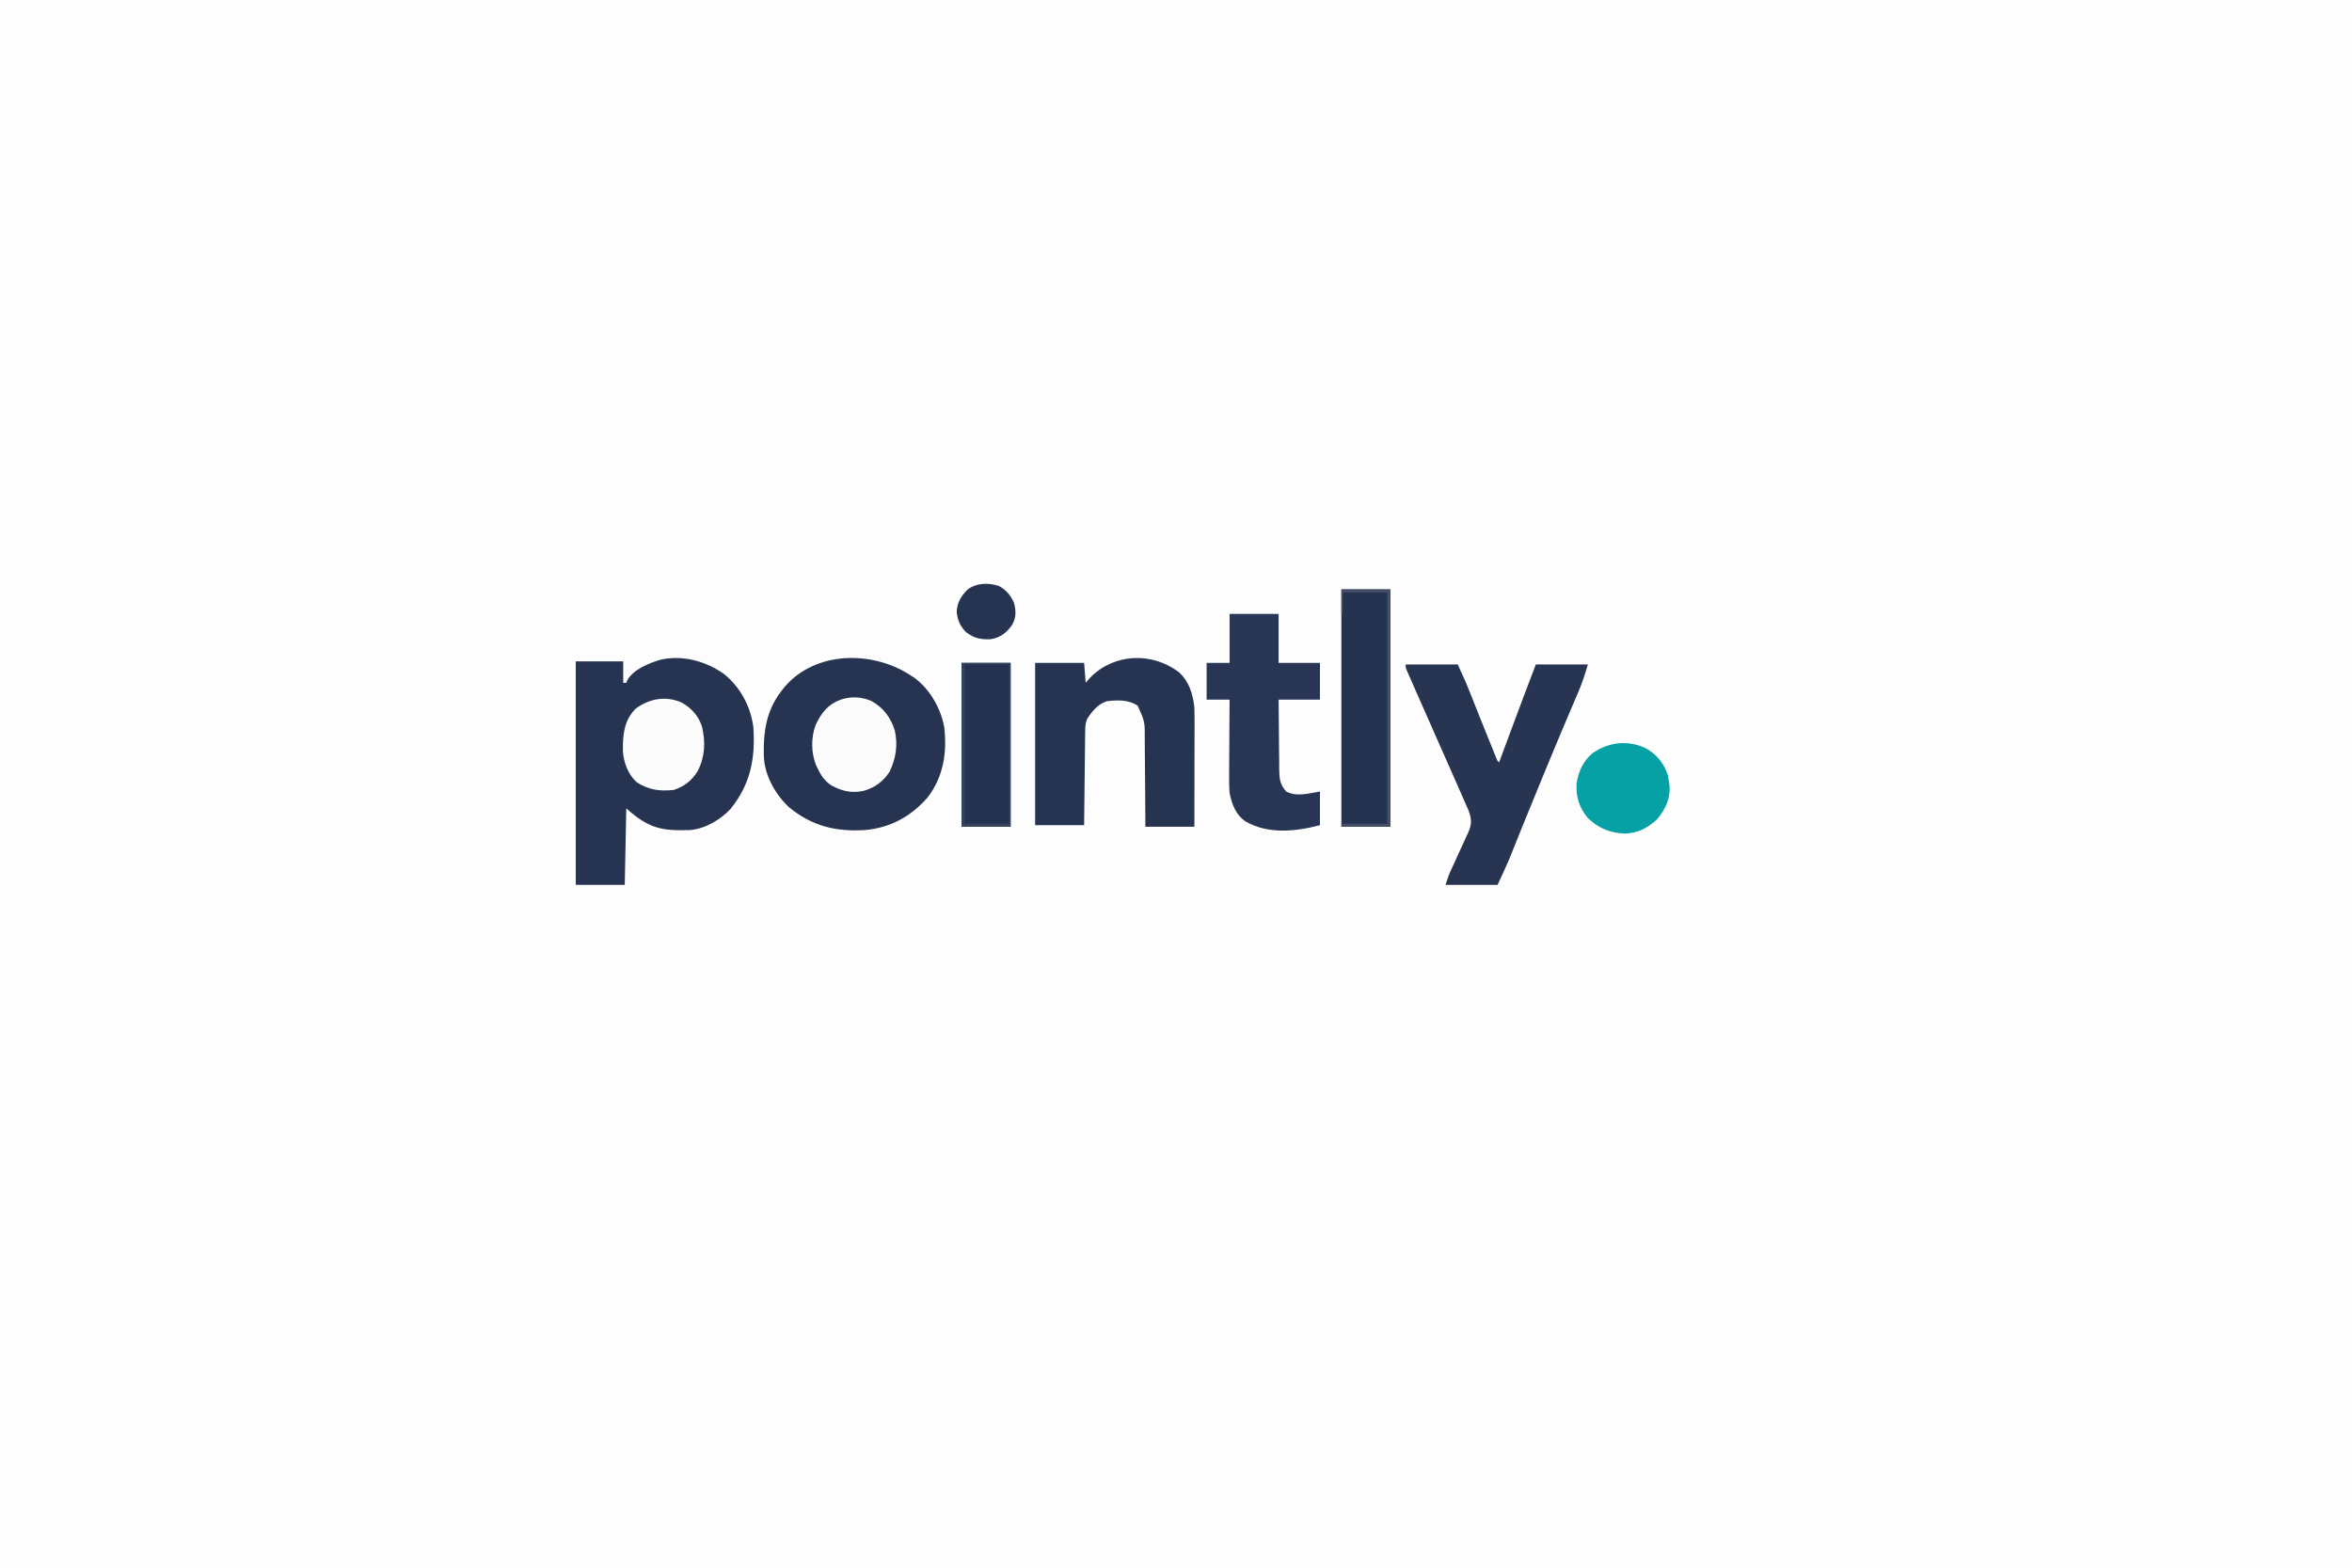
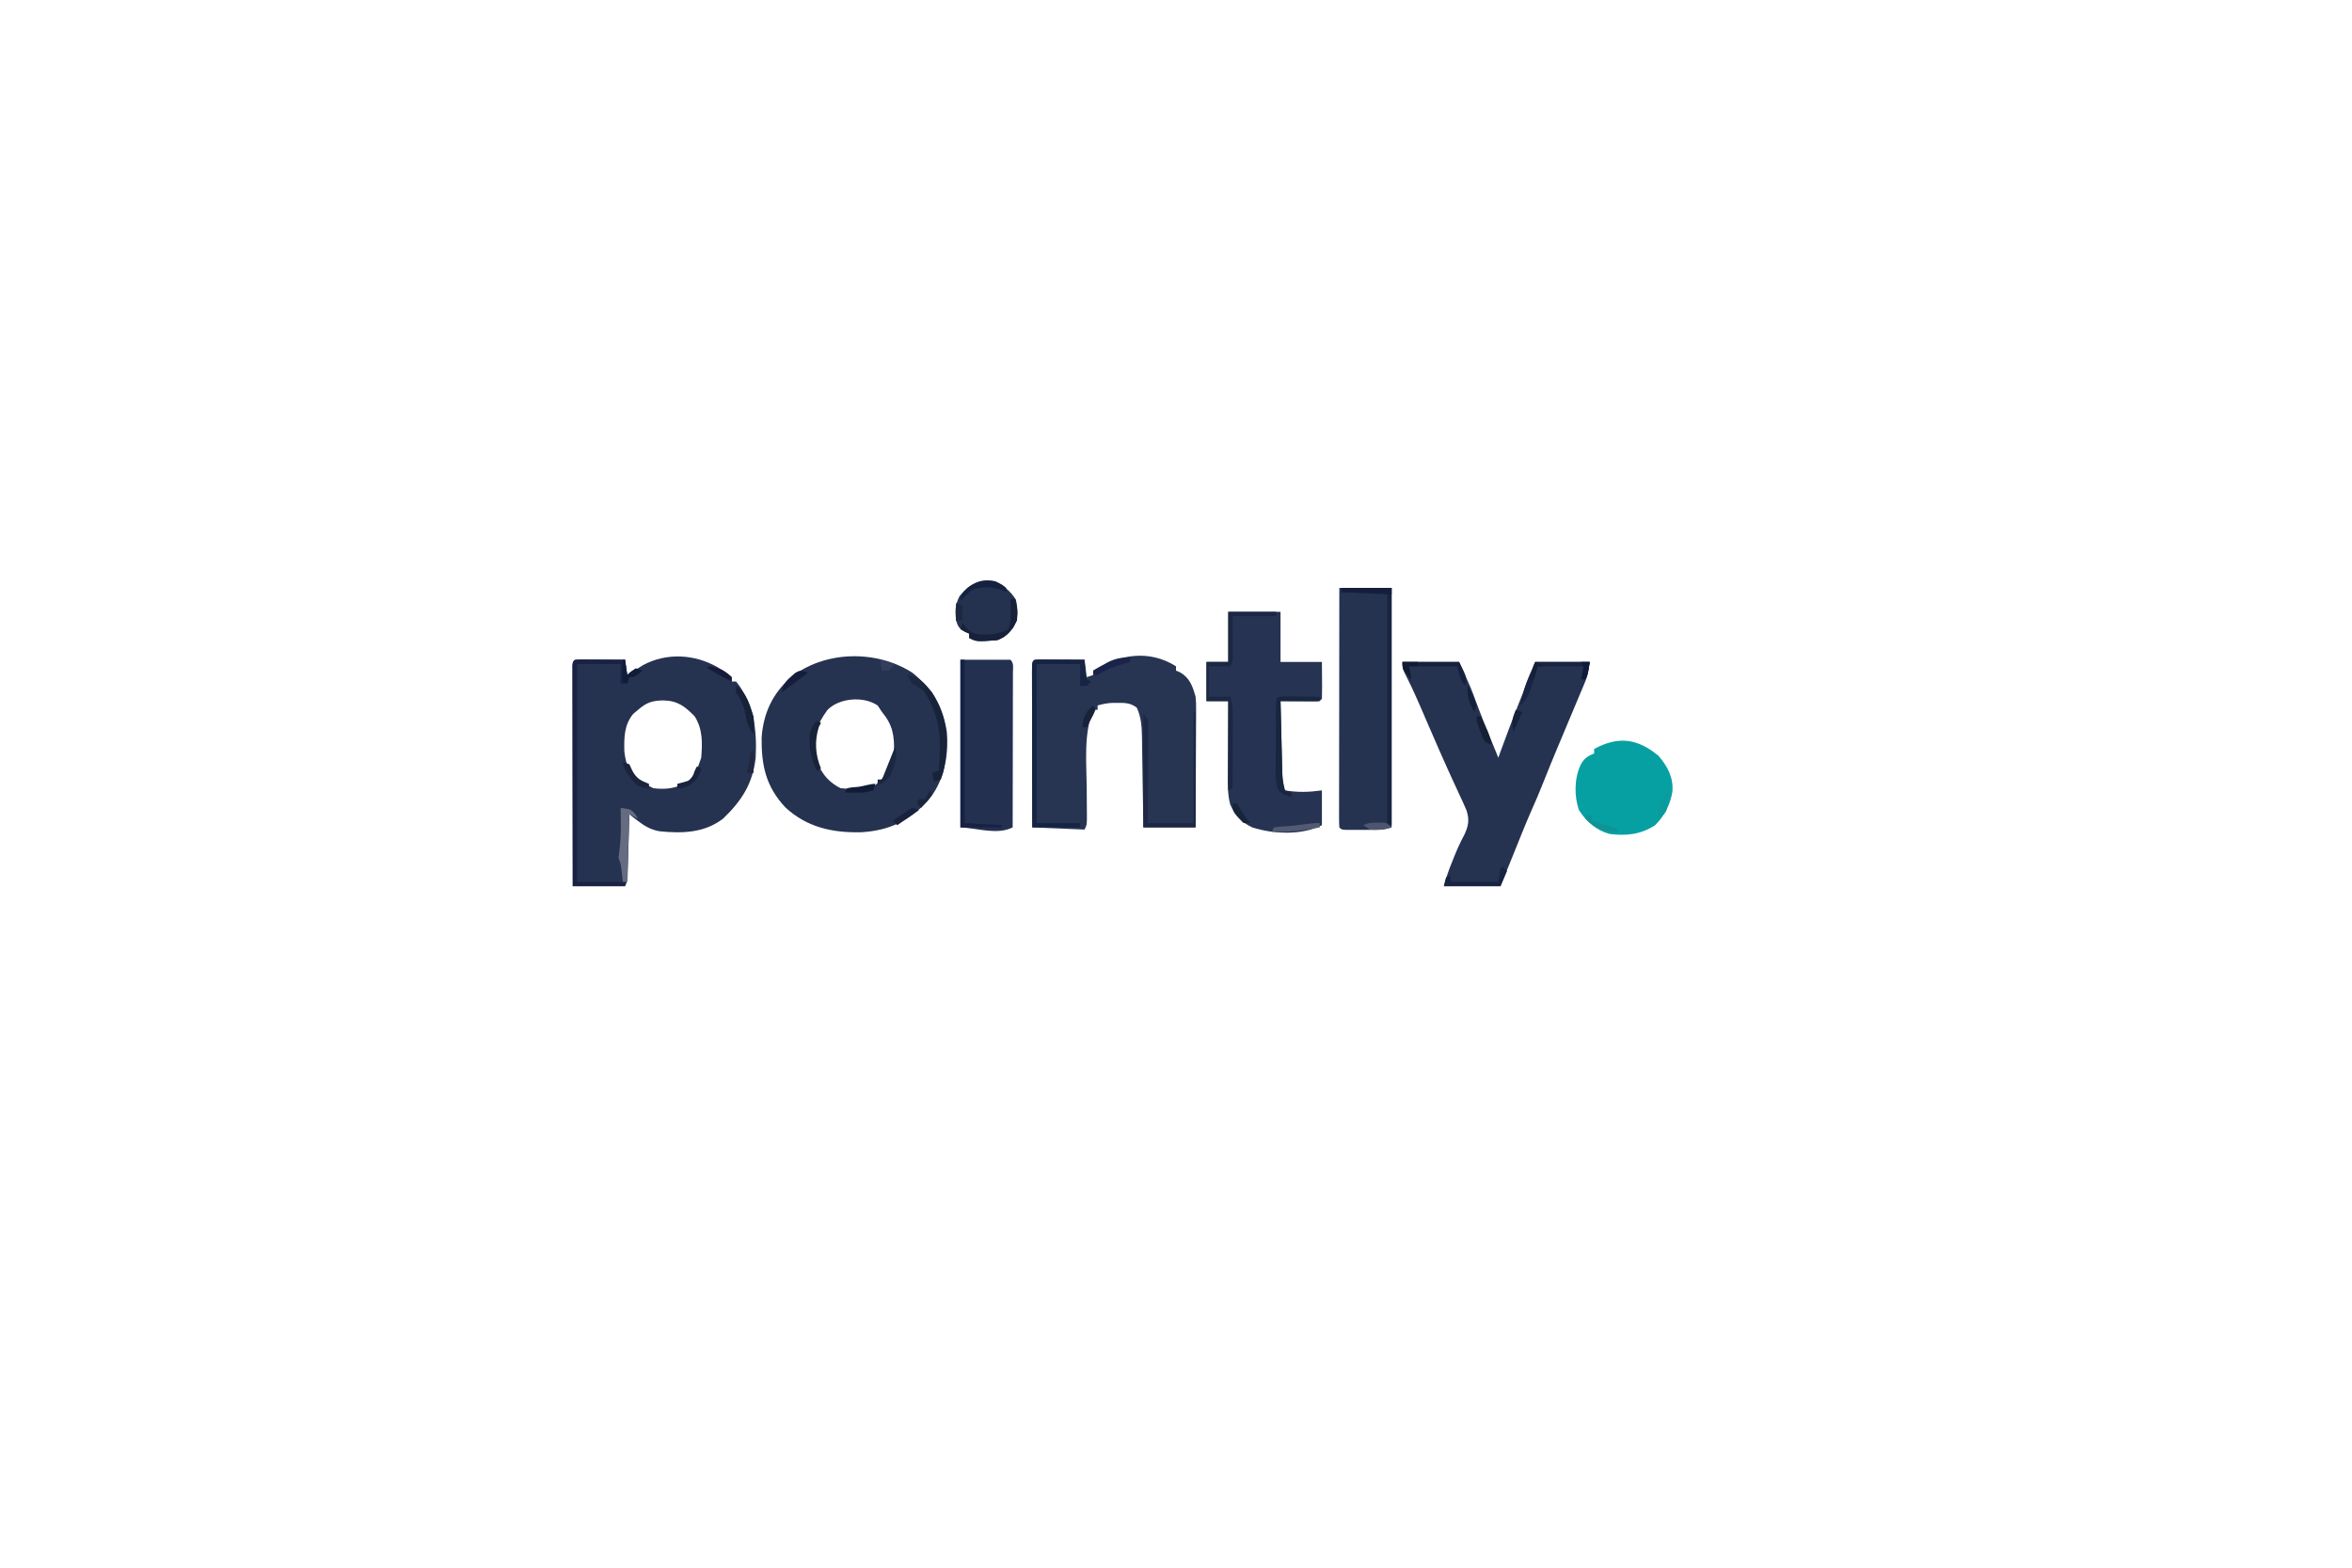
- <svg xmlns="http://www.w3.org/2000/svg" version="1.1" width="1536" height="1024">
-   <path d="M0 0 C506.88 0 1013.76 0 1536 0 C1536 337.92 1536 675.84 1536 1024 C1029.12 1024 522.24 1024 0 1024 C0 686.08 0 348.16 0 0 Z " fill="#FDFDFD" transform="translate(0,0)" />
-   <path d="M0 0 C10.691 8.642 17.371 21.141 19.16 34.746 C20.466 55.057 17.435 71.619 4.492 87.836 C-2.001 95.05 -12.327 101.111 -22.123 101.939 C-40.69 102.538 -49.135 100.98 -63.84 87.746 C-64.17 104.246 -64.5 120.746 -64.84 137.746 C-75.4 137.746 -85.96 137.746 -96.84 137.746 C-96.84 89.566 -96.84 41.386 -96.84 -8.254 C-86.61 -8.254 -76.38 -8.254 -65.84 -8.254 C-65.84 -3.634 -65.84 0.986 -65.84 5.746 C-65.18 5.746 -64.52 5.746 -63.84 5.746 C-63.603 5.158 -63.365 4.57 -63.121 3.965 C-59.052 -3.081 -49.299 -6.922 -41.84 -9.254 C-27.34 -12.675 -11.998 -8.485 0 0 Z " fill="#263452" transform="translate(472.8398,440.2539)" />
-   <path d="M0 0 C0.614 0.416 1.227 0.833 1.859 1.262 C11.553 8.666 18.513 21.113 20.648 33.004 C22.578 49.445 20.15 65.315 9.891 78.766 C-1.012 91.323 -14.626 98.783 -31.371 100.201 C-50.3 101.344 -65.823 97.533 -80.688 85.312 C-89.434 77.199 -96.435 64.923 -97.125 52.814 C-97.732 33.432 -94.935 18.689 -81.304 4.145 C-60.093 -17.419 -23.854 -16.472 0 0 Z " fill="#263351" transform="translate(596,442)" />
-   <path d="M0 0 C6.75 6.209 9.021 14.034 10.094 22.926 C10.178 25.587 10.221 28.22 10.207 30.881 C10.207 31.642 10.208 32.404 10.208 33.189 C10.207 35.683 10.199 38.178 10.191 40.672 C10.19 42.411 10.188 44.149 10.187 45.888 C10.183 50.447 10.174 55.006 10.162 59.564 C10.152 64.223 10.148 68.882 10.143 73.541 C10.132 82.669 10.114 91.798 10.094 100.926 C-0.466 100.926 -11.026 100.926 -21.906 100.926 C-21.932 95.893 -21.958 90.861 -21.984 85.676 C-22.01 82.477 -22.036 79.277 -22.066 76.078 C-22.115 71.007 -22.159 65.935 -22.177 60.864 C-22.192 56.772 -22.227 52.681 -22.275 48.59 C-22.289 47.033 -22.297 45.477 -22.298 43.921 C-22.226 32.31 -22.226 32.31 -26.906 21.926 C-32.872 17.864 -39.898 18.138 -46.906 18.926 C-52.961 20.812 -56.746 25.492 -60.023 30.701 C-61.218 33.711 -61.189 36.293 -61.225 39.53 C-61.24 40.511 -61.24 40.511 -61.256 41.512 C-61.286 43.666 -61.303 45.819 -61.32 47.973 C-61.339 49.469 -61.359 50.966 -61.379 52.462 C-61.43 56.394 -61.47 60.327 -61.507 64.259 C-61.554 68.981 -61.616 73.702 -61.675 78.424 C-61.763 85.591 -61.833 92.758 -61.906 99.926 C-72.466 99.926 -83.026 99.926 -93.906 99.926 C-93.906 64.946 -93.906 29.966 -93.906 -6.074 C-83.346 -6.074 -72.786 -6.074 -61.906 -6.074 C-61.411 0.361 -61.411 0.361 -60.906 6.926 C-59.875 5.75 -58.844 4.575 -57.781 3.363 C-42.095 -12.407 -17.557 -13.31 0 0 Z " fill="#263452" transform="translate(769.9062,439.0742)" />
-   <path d="M0 0 C11.22 0 22.44 0 34 0 C39.621 12.365 39.621 12.365 41.797 17.863 C42.517 19.674 42.517 19.674 43.251 21.521 C43.496 22.14 43.741 22.76 43.993 23.398 C45.293 26.685 46.602 29.967 47.91 33.25 C48.171 33.905 48.431 34.559 48.7 35.234 C51.17 41.437 53.668 47.629 56.188 53.812 C56.562 54.737 56.936 55.661 57.321 56.613 C57.663 57.448 58.004 58.284 58.355 59.145 C58.651 59.87 58.946 60.596 59.251 61.343 C59.883 63 59.883 63 61 64 C61.664 62.211 61.664 62.211 62.342 60.386 C64.026 55.851 65.711 51.316 67.396 46.782 C68.118 44.84 68.84 42.898 69.561 40.956 C74.639 27.277 79.79 13.629 85 0 C96.22 0 107.44 0 119 0 C117.156 6.148 115.395 11.85 112.875 17.672 C112.427 18.727 112.427 18.727 111.969 19.804 C111.322 21.324 110.674 22.844 110.023 24.362 C108.223 28.563 106.443 32.772 104.66 36.98 C104.283 37.87 103.905 38.76 103.517 39.676 C99.095 50.113 94.762 60.585 90.438 71.062 C89.841 72.507 89.841 72.507 89.232 73.981 C85.011 84.203 80.813 94.433 76.672 104.688 C76.16 105.954 76.16 105.954 75.638 107.246 C74.051 111.176 72.469 115.107 70.894 119.041 C70.329 120.445 69.764 121.85 69.199 123.254 C68.723 124.443 68.247 125.632 67.757 126.858 C65.308 132.632 62.628 138.305 60 144 C48.78 144 37.56 144 26 144 C28.247 137.258 28.247 137.258 29.62 134.293 C29.923 133.632 30.227 132.971 30.539 132.29 C30.86 131.596 31.181 130.902 31.512 130.188 C32.194 128.685 32.876 127.183 33.557 125.68 C34.623 123.333 35.693 120.988 36.777 118.649 C37.827 116.377 38.859 114.096 39.887 111.812 C40.214 111.119 40.541 110.425 40.878 109.71 C43.362 104.124 43.042 100.854 40.995 95.247 C40.367 93.82 40.367 93.82 39.727 92.363 C38.998 90.694 38.998 90.694 38.255 88.99 C37.712 87.764 37.169 86.538 36.625 85.312 C36.054 84.012 35.484 82.711 34.915 81.41 C33.31 77.75 31.696 74.095 30.08 70.441 C28.947 67.88 27.816 65.318 26.685 62.756 C23.003 54.414 19.318 46.074 15.63 37.736 C7.288 18.873 7.288 18.873 3.812 10.938 C3.409 10.023 3.005 9.108 2.589 8.166 C2.236 7.357 1.883 6.548 1.52 5.715 C1.073 4.696 1.073 4.696 0.616 3.656 C0 2 0 2 0 0 Z " fill="#273452" transform="translate(918,434)" />
-   <path d="M0 0 C10.56 0 21.12 0 32 0 C32 10.56 32 21.12 32 32 C40.91 32 49.82 32 59 32 C59 39.92 59 47.84 59 56 C50.09 56 41.18 56 32 56 C32.051 63.581 32.114 71.161 32.208 78.742 C32.236 81.32 32.257 83.898 32.271 86.476 C32.292 90.185 32.339 93.893 32.391 97.602 C32.392 98.752 32.393 99.902 32.394 101.087 C32.508 107.309 32.709 111.327 37 116 C43.711 119.675 51.845 117.193 59 116 C59 123.26 59 130.52 59 138 C43.054 142.16 25.487 144.064 10.625 135.688 C3.947 131.146 1.603 124.639 0 117 C-0.385 112.221 -0.351 107.472 -0.293 102.68 C-0.287 101.326 -0.283 99.973 -0.28 98.62 C-0.269 95.092 -0.239 91.564 -0.206 88.036 C-0.175 84.423 -0.162 80.809 -0.146 77.195 C-0.115 70.13 -0.062 63.065 0 56 C-4.95 56 -9.9 56 -15 56 C-15 48.08 -15 40.16 -15 32 C-10.05 32 -5.1 32 0 32 C0 21.44 0 10.88 0 0 Z " fill="#283554" transform="translate(803,401)" />
-   <path d="M0 0 C10.56 0 21.12 0 32 0 C32 51.15 32 102.3 32 155 C21.44 155 10.88 155 0 155 C0 103.85 0 52.7 0 0 Z " fill="#253250" transform="translate(876,385)" />
-   <path d="M0 0 C10.56 0 21.12 0 32 0 C32 35.31 32 70.62 32 107 C21.44 107 10.88 107 0 107 C0 71.69 0 36.38 0 0 Z " fill="#253251" transform="translate(628,433)" />
-   <path d="M0 0 C7.171 4.111 12.079 10.065 14.391 18.066 C14.659 19.434 14.887 20.811 15.078 22.191 C15.185 22.952 15.292 23.712 15.402 24.496 C16.004 32.86 12.609 40.069 7.215 46.367 C1.092 52.098 -5.371 55.354 -13.797 55.691 C-23.367 55.302 -31.077 52.213 -37.973 45.516 C-43.568 38.844 -45.755 31.77 -45.34 23.113 C-44.231 15.365 -41.008 8.244 -34.922 3.191 C-24.34 -4.185 -11.79 -5.602 0 0 Z " fill="#05A1A5" transform="translate(1074.922,488.8086)" />
-   <path d="M0 0 C7.793 4.478 12.311 10.556 15.027 19.082 C17.157 28.496 15.842 37.323 11.688 46 C7.487 52.509 2.143 56.41 -5.27 58.57 C-13.292 60.258 -19.44 58.817 -26.605 54.898 C-30.829 51.936 -33.114 48.614 -35.312 44 C-35.649 43.312 -35.985 42.623 -36.332 41.914 C-39.656 33.748 -39.723 23.869 -36.688 15.625 C-32.898 7.569 -28.773 2.193 -20.312 -1 C-13.631 -3.227 -6.407 -2.928 0 0 Z " fill="#FBFBFC" transform="translate(569.3125,458)" />
-   <path d="M0 0 C6.334 3.702 10.704 8.626 12.965 15.652 C15.324 25.727 14.914 35.22 10.172 44.551 C6.238 50.876 1.581 54.53 -5.5 56.938 C-14.788 57.853 -21.813 56.97 -29.688 51.875 C-35.274 46.868 -38.259 38.921 -38.703 31.582 C-38.831 21.164 -38.123 11.775 -30.5 3.938 C-21.587 -2.795 -10.457 -4.854 0 0 Z " fill="#FCFCFC" transform="translate(445.5,459.0625)" />
-   <path d="M0 0 C4.872 2.6 7.819 6.159 9.988 11.148 C11.285 16.552 11.478 20.49 8.738 25.398 C5.111 30.592 1.18 33.659 -5.129 34.785 C-11.592 35.155 -16.255 34.165 -21.41 30.172 C-25.151 26.337 -26.973 22.303 -27.48 16.977 C-27.229 10.895 -24.565 6.482 -20.262 2.273 C-14.439 -2.019 -6.819 -2.19 0 0 Z " fill="#263351" transform="translate(652.2617,382.7266)" />
-   <path d="M0 0 C10.56 0 21.12 0 32 0 C32 51.15 32 102.3 32 155 C21.44 155 10.88 155 0 155 C0 154.34 0 153.68 0 153 C9.9 153 19.8 153 30 153 C30 103.17 30 53.34 30 2 C20.43 2 10.86 2 1 2 C1 6.62 1 11.24 1 16 C0.67 16 0.34 16 0 16 C0 10.72 0 5.44 0 0 Z " fill="#444F67" transform="translate(876,385)" />
-   <path d="M0 0 C10.56 0 21.12 0 32 0 C32 35.31 32 70.62 32 107 C21.44 107 10.88 107 0 107 C0 71.69 0 36.38 0 0 Z M2 1 C2 35.32 2 69.64 2 105 C11.57 105 21.14 105 31 105 C31 70.68 31 36.36 31 1 C21.43 1 11.86 1 2 1 Z " fill="#35425D" transform="translate(628,433)" />
+ <svg xmlns="http://www.w3.org/2000/svg" version="1.1" width="1080" height="720">
+   <path d="M0 0 C2.252 1.43 4.419 2.809 6.453 4.535 C6.453 5.195 6.453 5.855 6.453 6.535 C7.113 6.535 7.773 6.535 8.453 6.535 C16.692 16.759 18.087 28.812 17.453 41.535 C16.103 53.416 11.048 61.305 2.453 69.535 C-6.188 76.163 -16.458 76.374 -26.883 75.293 C-30.886 74.518 -33.619 72.891 -36.777 70.449 C-37.841 69.633 -37.841 69.633 -38.927 68.799 C-39.461 68.382 -39.996 67.965 -40.547 67.535 C-40.572 68.464 -40.597 69.392 -40.623 70.349 C-40.718 73.79 -40.817 77.23 -40.919 80.67 C-40.963 82.16 -41.004 83.65 -41.044 85.14 C-41.102 87.279 -41.166 89.419 -41.23 91.559 C-41.267 92.847 -41.304 94.135 -41.342 95.462 C-41.547 98.535 -41.547 98.535 -42.547 100.535 C-50.467 100.535 -58.387 100.535 -66.547 100.535 C-66.569 87.123 -66.588 73.711 -66.599 60.298 C-66.604 54.071 -66.611 47.844 -66.622 41.617 C-66.633 35.613 -66.639 29.609 -66.642 23.605 C-66.644 21.309 -66.647 19.012 -66.653 16.716 C-66.66 13.512 -66.661 10.308 -66.66 7.104 C-66.664 6.144 -66.668 5.185 -66.671 4.196 C-66.67 3.328 -66.669 2.46 -66.667 1.566 C-66.668 0.807 -66.669 0.048 -66.67 -0.733 C-66.547 -2.465 -66.547 -2.465 -65.547 -3.465 C-63.839 -3.552 -62.128 -3.572 -60.418 -3.562 C-58.866 -3.558 -58.866 -3.558 -57.283 -3.553 C-56.195 -3.544 -55.106 -3.536 -53.984 -3.527 C-52.346 -3.521 -52.346 -3.521 -50.674 -3.514 C-47.965 -3.502 -45.256 -3.485 -42.547 -3.465 C-42.217 -1.155 -41.887 1.155 -41.547 3.535 C-40.895 3.125 -40.242 2.715 -39.57 2.293 C-38.696 1.754 -37.822 1.215 -36.922 0.66 C-36.063 0.126 -35.205 -0.407 -34.32 -0.957 C-23.527 -6.825 -10.514 -6.047 0 0 Z M-36.547 19.535 C-37.289 20.154 -38.032 20.773 -38.797 21.41 C-42.961 26.467 -42.989 32.185 -42.855 38.492 C-42.392 43.061 -41.272 46.807 -38.547 50.535 C-36.266 52.364 -34.26 53.329 -31.547 54.535 C-30.887 54.865 -30.227 55.195 -29.547 55.535 C-23.924 56.247 -19.241 55.65 -14.273 52.879 C-10.534 49.969 -9.021 45.956 -7.547 41.535 C-7.02 34.603 -6.826 28.537 -10.547 22.535 C-15.013 17.987 -18.324 15.391 -24.797 15.223 C-29.889 15.269 -32.632 16.097 -36.547 19.535 Z " fill="#253250" transform="translate(329.5469,306.4648)" />
+   <path d="M0 0 C8.991 7.233 14.099 15.796 15.785 27.215 C16.668 38.656 14.41 50.168 6.887 59 C-1.77 68.176 -10.706 72.378 -23.328 73.223 C-36.554 73.558 -48.305 71.07 -58.258 61.926 C-67.283 52.384 -69.409 42.633 -69.273 29.734 C-68.455 18.558 -64.345 9.775 -56.086 2.258 C-40.515 -10.211 -16.681 -10.736 0 0 Z M-39 17 C-43.957 23.75 -46.058 29.575 -45 38 C-42.672 44.773 -39.539 49.731 -33 53 C-27.681 53.492 -21.978 53.955 -17.062 51.562 C-11.946 47.281 -9.457 43.249 -8.52 36.582 C-8.216 28.926 -9.093 23.904 -14 18 C-14.66 17.01 -15.32 16.02 -16 15 C-22.555 10.581 -33.542 11.542 -39 17 Z " fill="#253250" transform="translate(419,309)" />
+   <path d="M0 0 C0 0.66 0 1.32 0 2 C0.598 2.248 1.196 2.495 1.812 2.75 C6.35 5.343 7.612 9.144 9 14 C9.241 16.999 9.241 16.999 9.227 20.189 C9.227 21.39 9.227 22.591 9.227 23.828 C9.216 25.109 9.206 26.391 9.195 27.711 C9.192 29.048 9.189 30.384 9.187 31.721 C9.179 35.223 9.16 38.724 9.137 42.226 C9.117 45.805 9.108 49.385 9.098 52.965 C9.076 59.977 9.041 66.988 9 74 C1.08 74 -6.84 74 -15 74 C-15.049 70.532 -15.098 67.065 -15.148 63.492 C-15.202 60.126 -15.26 56.76 -15.317 53.395 C-15.356 51.059 -15.39 48.723 -15.422 46.388 C-15.468 43.026 -15.526 39.666 -15.586 36.305 C-15.597 35.264 -15.609 34.223 -15.621 33.151 C-15.723 28.101 -15.861 23.678 -18 19 C-20.884 16.831 -23.461 16.753 -27 16.812 C-27.846 16.819 -28.691 16.825 -29.562 16.832 C-31.833 16.988 -33.82 17.369 -36 18 C-36 18.66 -36 19.32 -36 20 C-36.66 20 -37.32 20 -38 20 C-42.46 31 -41.097 43.907 -41 55.562 C-40.973 58.814 -40.953 62.065 -40.938 65.316 C-40.929 66.059 -40.921 66.802 -40.912 67.567 C-40.887 72.774 -40.887 72.774 -42 75 C-49.92 74.67 -57.84 74.34 -66 74 C-66.023 64.108 -66.041 54.216 -66.052 44.324 C-66.057 39.732 -66.064 35.139 -66.075 30.546 C-66.086 26.118 -66.092 21.689 -66.095 17.261 C-66.097 15.567 -66.1 13.874 -66.106 12.181 C-66.113 9.817 -66.114 7.454 -66.114 5.09 C-66.117 4.383 -66.121 3.676 -66.124 2.947 C-66.114 -1.886 -66.114 -1.886 -65 -3 C-63.292 -3.087 -61.581 -3.107 -59.871 -3.098 C-58.319 -3.093 -58.319 -3.093 -56.736 -3.088 C-55.648 -3.08 -54.559 -3.071 -53.438 -3.062 C-51.799 -3.056 -51.799 -3.056 -50.127 -3.049 C-47.418 -3.037 -44.709 -3.021 -42 -3 C-41.67 -0.36 -41.34 2.28 -41 5 C-40.01 4.67 -39.02 4.34 -38 4 C-38 3.34 -38 2.68 -38 2 C-26.229 -5.45 -12.458 -7.831 0 0 Z " fill="#273452" transform="translate(540,306)" />
+   <path d="M0 0 C8.58 0 17.16 0 26 0 C31.68 12.496 31.68 12.496 34 18.938 C36.168 24.838 38.466 30.661 40.922 36.449 C41.981 38.954 42.998 41.472 44 44 C44.389 42.918 44.779 41.837 45.18 40.723 C50.151 27.023 55.549 13.516 61 0 C69.25 0 77.5 0 86 0 C84.875 6.75 84.875 6.75 83.421 10.207 C83.1 10.979 82.779 11.751 82.449 12.546 C82.101 13.365 81.753 14.184 81.395 15.027 C81.033 15.893 80.671 16.759 80.299 17.652 C79.142 20.416 77.978 23.177 76.812 25.938 C75.671 28.658 74.53 31.379 73.391 34.101 C72.645 35.881 71.898 37.661 71.151 39.441 C68.95 44.692 66.797 49.96 64.699 55.254 C62.929 59.715 61.084 64.114 59.104 68.484 C56.342 74.781 53.827 81.188 51.25 87.562 C50.642 89.063 50.034 90.564 49.426 92.064 C47.949 95.709 46.474 99.354 45 103 C36.42 103 27.84 103 19 103 C19.977 99.092 21.313 95.474 22.812 91.75 C23.079 91.08 23.346 90.41 23.622 89.719 C25.047 86.188 26.559 82.79 28.375 79.438 C30.301 75.362 30.83 72.486 29.373 68.121 C28.472 65.967 27.501 63.859 26.5 61.75 C25.763 60.146 25.026 58.542 24.289 56.938 C23.909 56.12 23.529 55.303 23.138 54.461 C21.342 50.576 19.609 46.663 17.875 42.75 C17.543 42.003 17.21 41.256 16.868 40.487 C14.812 35.861 12.798 31.219 10.812 26.562 C7.783 19.459 4.74 12.36 1.188 5.5 C0 3 0 3 0 0 Z " fill="#253250" transform="translate(644,304)" />
+   <path d="M0 0 C7.92 0 15.84 0 24 0 C24 7.59 24 15.18 24 23 C30.27 23 36.54 23 43 23 C43.021 25.784 43.041 28.569 43.062 31.438 C43.072 32.316 43.081 33.194 43.09 34.099 C43.097 36.066 43.05 38.034 43 40 C42 41 42 41 40.234 41.114 C39.485 41.108 38.736 41.103 37.965 41.098 C37.156 41.094 36.347 41.091 35.514 41.088 C34.664 41.08 33.813 41.071 32.938 41.062 C32.083 41.058 31.229 41.053 30.35 41.049 C28.233 41.037 26.117 41.019 24 41 C24.118 46.196 24.243 51.392 24.372 56.588 C24.416 58.356 24.457 60.123 24.497 61.89 C24.555 64.432 24.619 66.974 24.684 69.516 C24.7 70.304 24.717 71.093 24.734 71.906 C24.829 75.42 25.063 78.615 26 82 C31.989 82.98 36.987 82.846 43 82 C43 87.28 43 92.56 43 98 C33.624 102.688 20.871 102.134 11 99 C6.063 96.696 3.077 93.475 0.899 88.47 C-0.297 83.853 -0.248 79.538 -0.195 74.789 C-0.192 73.821 -0.19 72.853 -0.187 71.855 C-0.176 68.778 -0.15 65.702 -0.125 62.625 C-0.115 60.533 -0.106 58.44 -0.098 56.348 C-0.076 51.232 -0.041 46.116 0 41 C-3.3 41 -6.6 41 -10 41 C-10 35.06 -10 29.12 -10 23 C-6.7 23 -3.4 23 0 23 C0 15.41 0 7.82 0 0 Z " fill="#263352" transform="translate(564,281)" />
+   <path d="M0 0 C7.92 0 15.84 0 24 0 C24 36.3 24 72.6 24 110 C21.142 110.953 19.334 111.129 16.367 111.133 C15.035 111.135 15.035 111.135 13.676 111.137 C12.289 111.131 12.289 111.131 10.875 111.125 C9.943 111.129 9.011 111.133 8.051 111.137 C7.165 111.135 6.28 111.134 5.367 111.133 C4.554 111.132 3.74 111.131 2.902 111.129 C1 111 1 111 0 110 C-0.096 108.571 -0.122 107.136 -0.12 105.704 C-0.122 104.777 -0.123 103.85 -0.124 102.895 C-0.121 101.87 -0.117 100.845 -0.114 99.789 C-0.114 98.716 -0.114 97.643 -0.114 96.537 C-0.113 92.971 -0.105 89.406 -0.098 85.84 C-0.096 83.375 -0.094 80.91 -0.093 78.445 C-0.09 71.943 -0.08 65.441 -0.069 58.94 C-0.058 52.311 -0.054 45.682 -0.049 39.053 C-0.038 26.035 -0.02 13.018 0 0 Z " fill="#253250" transform="translate(615,270)" />
+   <path d="M0 0 C7.59 0 15.18 0 23 0 C24.673 1.673 24.12 3.714 24.124 5.947 C24.121 6.655 24.117 7.362 24.114 8.09 C24.114 8.832 24.114 9.573 24.114 10.337 C24.113 12.799 24.105 15.261 24.098 17.723 C24.096 19.425 24.094 21.128 24.093 22.83 C24.09 27.32 24.08 31.81 24.069 36.299 C24.058 40.877 24.054 45.455 24.049 50.033 C24.038 59.022 24.021 68.011 24 77 C16.845 80.578 7.992 77.363 0 77 C0 51.59 0 26.18 0 0 Z " fill="#233050" transform="translate(441,303)" />
+   <path d="M0 0 C4.154 4.92 6.856 9.928 6.312 16.5 C5.274 22.472 2.662 27.526 -1.625 31.812 C-8.177 36.092 -14.959 36.827 -22.625 35.812 C-28.761 34.076 -33.231 30.168 -36.625 24.812 C-38.831 18.41 -38.737 10.316 -35.875 4.188 C-34.29 1.206 -32.721 0.126 -29.625 -1.188 C-29.625 -1.847 -29.625 -2.507 -29.625 -3.188 C-18.451 -9.306 -9.574 -7.978 0 0 Z " fill="#06A0A3" transform="translate(761.625,347.1875)" />
+   <path d="M0 0 C3.999 2.119 7.119 4.569 9.5 8.438 C10.463 13.373 10.673 16.705 8.312 21.25 C5.84 24.191 4.584 25.627 1 27 C-8.511 27.744 -8.511 27.744 -12 26 C-12 25.34 -12 24.68 -12 24 C-12.619 23.753 -13.238 23.505 -13.875 23.25 C-16.519 21.694 -17.077 20.924 -18 18 C-18.456 13.287 -18.498 10.996 -16.375 6.75 C-11.85 1.511 -7.114 -1.765 0 0 Z " fill="#243250" transform="translate(457,267)" />
+   <path d="M0 0 C0.958 0.005 1.917 0.01 2.904 0.016 C4.456 0.021 4.456 0.021 6.039 0.026 C7.127 0.034 8.216 0.042 9.338 0.051 C10.976 0.058 10.976 0.058 12.648 0.065 C15.357 0.077 18.066 0.093 20.775 0.114 C21.105 2.424 21.435 4.734 21.775 7.114 C22.373 6.598 22.971 6.082 23.588 5.551 C24.31 5.077 25.031 4.602 25.775 4.114 C26.765 4.444 27.755 4.774 28.775 5.114 C25.025 8.114 25.025 8.114 22.775 8.114 C22.445 9.104 22.115 10.094 21.775 11.114 C20.785 11.114 19.795 11.114 18.775 11.114 C18.775 8.144 18.775 5.174 18.775 2.114 C12.175 2.114 5.575 2.114 -1.225 2.114 C-1.225 35.114 -1.225 68.114 -1.225 102.114 C6.035 102.114 13.295 102.114 20.775 102.114 C20.775 102.774 20.775 103.434 20.775 104.114 C12.855 104.114 4.935 104.114 -3.225 104.114 C-3.247 90.701 -3.266 77.289 -3.277 63.877 C-3.282 57.65 -3.289 51.422 -3.3 45.195 C-3.311 39.191 -3.317 33.187 -3.32 27.183 C-3.322 24.887 -3.325 22.591 -3.331 20.294 C-3.338 17.09 -3.339 13.886 -3.338 10.682 C-3.342 9.723 -3.346 8.763 -3.349 7.774 C-3.348 6.906 -3.347 6.038 -3.345 5.144 C-3.346 4.385 -3.347 3.627 -3.348 2.845 C-3.158 0.173 -2.665 0.136 0 0 Z " fill="#192245" transform="translate(266.2249,302.8865)" />
+   <path d="M0 0 C0.958 0.005 1.917 0.01 2.904 0.016 C4.456 0.021 4.456 0.021 6.039 0.026 C7.127 0.034 8.216 0.042 9.338 0.051 C10.976 0.058 10.976 0.058 12.648 0.065 C15.357 0.077 18.066 0.093 20.775 0.114 C20.849 1.071 20.849 1.071 20.924 2.047 C20.998 2.873 21.073 3.7 21.15 4.551 C21.22 5.375 21.289 6.198 21.361 7.047 C21.498 7.729 21.634 8.411 21.775 9.114 C22.435 9.444 23.095 9.774 23.775 10.114 C23.115 10.774 22.455 11.434 21.775 12.114 C20.785 12.114 19.795 12.114 18.775 12.114 C18.775 8.814 18.775 5.514 18.775 2.114 C12.175 2.114 5.575 2.114 -1.225 2.114 C-1.225 26.204 -1.225 50.294 -1.225 75.114 C5.375 75.114 11.975 75.114 18.775 75.114 C18.775 75.774 18.775 76.434 18.775 77.114 C11.515 77.114 4.255 77.114 -3.225 77.114 C-3.247 67.222 -3.266 57.33 -3.277 47.438 C-3.282 42.845 -3.289 38.252 -3.3 33.66 C-3.311 29.231 -3.317 24.803 -3.32 20.374 C-3.322 18.681 -3.325 16.988 -3.331 15.294 C-3.338 12.931 -3.339 10.567 -3.338 8.204 C-3.342 7.497 -3.346 6.789 -3.349 6.061 C-3.337 0.17 -3.337 0.17 0 0 Z " fill="#162444" transform="translate(477.2249,302.8865)" />
+   <path d="M0 0 C7.59 0 15.18 0 23 0 C23 35.97 23 71.94 23 109 C22.34 109 21.68 109 21 109 C21 73.69 21 38.38 21 2 C14.07 2 7.14 2 0 2 C0 1.34 0 0.68 0 0 Z " fill="#182441" transform="translate(616,270)" />
+   <path d="M0 0 C7.26 0 14.52 0 22 0 C22 0.66 22 1.32 22 2 C15.4 2 8.8 2 2 2 C2.012 3.493 2.023 4.985 2.035 6.523 C2.045 8.474 2.054 10.424 2.062 12.375 C2.071 13.36 2.079 14.345 2.088 15.359 C2.091 16.3 2.094 17.241 2.098 18.211 C2.103 19.08 2.108 19.95 2.114 20.845 C2 23 2 23 1 25 C-2.3 25 -5.6 25 -9 25 C-9 29.62 -9 34.24 -9 39 C-5.7 39 -2.4 39 1 39 C2.316 42.948 2.123 46.711 2.098 50.824 C2.096 51.686 2.095 52.547 2.093 53.435 C2.088 56.186 2.075 58.936 2.062 61.688 C2.057 63.553 2.053 65.418 2.049 67.283 C2.038 71.856 2.021 76.428 2 81 C1.01 81.495 1.01 81.495 0 82 C0 68.47 0 54.94 0 41 C-3.3 41 -6.6 41 -10 41 C-10 35.06 -10 29.12 -10 23 C-6.7 23 -3.4 23 0 23 C0 15.41 0 7.82 0 0 Z " fill="#1C2741" transform="translate(564,281)" />
+   <path d="M0 0 C0.33 0 0.66 0 1 0 C1 17.49 1 34.98 1 53 C-6.92 53 -14.84 53 -23 53 C-23 35.84 -23 18.68 -23 1 C-21 3 -21 3 -20.759 5.063 C-20.764 5.911 -20.768 6.759 -20.773 7.633 C-20.773 8.594 -20.773 9.555 -20.773 10.545 C-20.784 11.585 -20.794 12.624 -20.805 13.695 C-20.808 14.758 -20.81 15.82 -20.813 16.915 C-20.824 20.319 -20.85 23.722 -20.875 27.125 C-20.885 29.428 -20.894 31.732 -20.902 34.035 C-20.923 39.69 -20.962 45.345 -21 51 C-14.07 51 -7.14 51 0 51 C0 34.17 0 17.34 0 0 Z " fill="#1D2844" transform="translate(548,327)" />
+   <path d="M0 0 C0.66 0 1.32 0 2 0 C2 24.75 2 49.5 2 75 C7.61 75.33 13.22 75.66 19 76 C19 76.33 19 76.66 19 77 C12.73 77 6.46 77 0 77 C0 51.59 0 26.18 0 0 Z " fill="#172243" transform="translate(441,303)" />
+   <path d="M0 0 C1.186 0.008 1.186 0.008 2.396 0.016 C3.677 0.021 3.677 0.021 4.984 0.026 C5.882 0.034 6.78 0.042 7.705 0.051 C8.607 0.056 9.508 0.06 10.437 0.065 C12.672 0.077 14.907 0.093 17.142 0.114 C17.142 0.774 17.142 1.434 17.142 2.114 C11.202 2.114 5.262 2.114 -0.858 2.114 C-0.738 7.31 -0.615 12.506 -0.485 17.702 C-0.442 19.469 -0.4 21.236 -0.36 23.004 C-0.302 25.546 -0.239 28.087 -0.174 30.629 C-0.157 31.418 -0.141 32.207 -0.123 33.019 C-0.051 38.163 -0.051 38.163 1.142 43.114 C2.132 43.444 3.122 43.774 4.142 44.114 C4.142 44.774 4.142 45.434 4.142 46.114 C-0.44 44.666 -0.44 44.666 -2.007 42.591 C-3.3 38.825 -3.122 35.18 -3.088 31.227 C-3.088 30.369 -3.087 29.512 -3.087 28.628 C-3.084 26.82 -3.076 25.012 -3.063 23.204 C-3.045 20.426 -3.043 17.648 -3.043 14.869 C-3.038 13.114 -3.032 11.358 -3.026 9.602 C-3.025 8.766 -3.023 7.931 -3.022 7.07 C-2.965 0.181 -2.965 0.181 0 0 Z " fill="#19263F" transform="translate(588.8577,319.8865)" />
+   <path d="M0 0 C5.147 0.912 7.797 4.057 11 8 C18.475 19.525 18.883 31.511 16.125 44.625 C15.754 45.739 15.383 46.852 15 48 C13.515 48.495 13.515 48.495 12 49 C11.67 47.68 11.34 46.36 11 45 C12.485 44.505 12.485 44.505 14 44 C15.268 30.036 15.117 19.202 7 7 C4.464 5.285 4.464 5.285 2 4 C0.688 1.812 0.688 1.812 0 0 Z " fill="#18233A" transform="translate(417,310)" />
+   <path d="M0 0 C4.773 0.742 4.773 0.742 6.812 3.062 C7.204 3.702 7.596 4.341 8 5 C6.68 4.34 5.36 3.68 4 3 C3.67 13.23 3.34 23.46 3 34 C2.34 34 1.68 34 1 34 C0.772 32.014 0.544 30.029 0.316 28.043 C0.028 25.806 0.028 25.806 -1 23 C-0.764 20.941 -0.523 18.883 -0.258 16.828 C0.252 11.235 0.072 5.611 0 0 Z " fill="#656C82" transform="translate(285,371)" />
+   <path d="M0 0 C8.25 0 16.5 0 25 0 C24 6 24 6 23 8 C22.34 8 21.68 8 21 8 C21.66 6.02 22.32 4.04 23 2 C15.74 2 8.48 2 1 2 C0.67 3.32 0.34 4.64 0 6 C-0.6 7.862 -1.227 9.716 -1.875 11.562 C-2.202 12.513 -2.53 13.463 -2.867 14.441 C-3.966 16.923 -4.953 18.263 -7 20 C-6.593 18.352 -6.174 16.706 -5.75 15.062 C-5.518 14.146 -5.286 13.229 -5.047 12.285 C-3.703 8.067 -1.798 4.046 0 0 Z " fill="#172442" transform="translate(705,304)" />
+   <path d="M0 0 C8.58 0 17.16 0 26 0 C29.375 6.75 29.375 6.75 29 11 C27 9 27 9 25 2 C17.74 2 10.48 2 3 2 C3.33 3.98 3.66 5.96 4 8 C0 3.375 0 3.375 0 0 Z " fill="#16223D" transform="translate(644,304)" />
+   <path d="M0 0 C0.66 0 1.32 0 2 0 C3.206 3.619 3.323 6.192 3 10 C0.746 14.342 -1.391 17.235 -6 19 C-15.511 19.744 -15.511 19.744 -19 18 C-19 17.34 -19 16.68 -19 16 C-20.32 15.34 -21.64 14.68 -23 14 C-22.67 13.01 -22.34 12.02 -22 11 C-21.402 11.825 -20.804 12.65 -20.188 13.5 C-17.482 16.237 -15.283 16.392 -11.5 16.438 C-7.607 16.345 -4.441 15.896 -1 14 C0.33 11.044 0.105 7.956 0.062 4.75 C0.053 3.858 0.044 2.966 0.035 2.047 C0.024 1.371 0.012 0.696 0 0 Z " fill="#17213A" transform="translate(464,275)" />
+   <path d="M0 0 C0.66 0.66 1.32 1.32 2 2 C1.01 4.31 0.02 6.62 -1 9 C-9.58 9 -18.16 9 -27 9 C-26.67 7.68 -26.34 6.36 -26 5 C-25.34 4.67 -24.68 4.34 -24 4 C-24 4.99 -24 5.98 -24 7 C-16.74 7 -9.48 7 -2 7 C-1.67 5.02 -1.34 3.04 -1 1 C-0.67 0.67 -0.34 0.34 0 0 Z " fill="#182241" transform="translate(690,398)" />
+   <path d="M0 0 C7.59 0 15.18 0 23 0 C23 0.99 23 1.98 23 3 C11.615 2.505 11.615 2.505 0 2 C0 1.34 0 0.68 0 0 Z " fill="#141F3D" transform="translate(616,270)" />
+   <path d="M0 0 C3 1.375 3 1.375 5 3 C5 3.66 5 4.32 5 5 C4.34 4.67 3.68 4.34 3 4 C-1.439 2.52 -5.723 2.241 -10.25 3.75 C-12.412 5.294 -14.19 7.06 -16 9 C-15.66 5.83 -15.001 5.001 -12.562 2.812 C-8.393 -0.136 -5.047 -0.56 0 0 Z " fill="#15213F" transform="translate(457,267)" />
+   <path d="M0 0 C0.66 0.33 1.32 0.66 2 1 C1.67 1.619 1.34 2.237 1 2.875 C-1.05 9.281 -0.608 15.807 2 22 C1.34 22.33 0.68 22.66 0 23 C-2.704 16.915 -3.893 11.674 -3 5 C-1.5 1.875 -1.5 1.875 0 0 Z " fill="#192238" transform="translate(375,331)" />
+   <path d="M0 0 C4.874 3.249 6.247 8.551 8 14 C8.354 16.84 8.276 19.135 8 22 C4.94 18.94 4.78 15.19 3.879 11.043 C2.986 7.952 1.663 5.729 0 3 C0 2.01 0 1.02 0 0 Z " fill="#172239" transform="translate(338,315)" />
+   <path d="M0 0 C0 0.66 0 1.32 0 2 C-7.411 3.426 -14.449 4.301 -22 4 C-21.67 3.34 -21.34 2.68 -21 2 C-18.199 1.621 -18.199 1.621 -14.688 1.438 C-9.702 1.164 -4.953 0 0 0 Z " fill="#535B73" transform="translate(606,378)" />
+   <path d="M0 0 C0 0.66 0 1.32 0 2 C-0.996 2.273 -0.996 2.273 -2.012 2.551 C-6.776 3.907 -10.825 5.26 -15 8 C-15.66 8 -16.32 8 -17 8 C-17 7.34 -17 6.68 -17 6 C-15.587 5.182 -14.169 4.371 -12.75 3.562 C-11.567 2.884 -11.567 2.884 -10.359 2.191 C-6.656 0.321 -4.19 0 0 0 Z " fill="#1A2349" transform="translate(519,302)" />
+   <path d="M0 0 C1.555 4.666 -0.489 8.466 -2 13 C-3.938 15.188 -3.938 15.188 -6 17 C-6.66 17 -7.32 17 -8 17 C-8 16.34 -8 15.68 -8 15 C-7.34 15 -6.68 15 -6 15 C-5.714 14.285 -5.428 13.569 -5.133 12.832 C-3.422 8.555 -1.711 4.277 0 0 Z " fill="#192740" transform="translate(411,343)" />
+   <path d="M0 0 C0.99 0.33 1.98 0.66 3 1 C3.433 1.949 3.866 2.897 4.312 3.875 C6.34 7.63 8.111 8.444 12 10 C12 10.66 12 11.32 12 12 C9.183 11.917 7.466 11.423 5.367 9.516 C2.635 6.427 0.765 4.125 0 0 Z " fill="#1B243C" transform="translate(286,350)" />
+   <path d="M0 0 C0.66 0.33 1.32 0.66 2 1 C2 1.66 2 2.32 2 3 C2.859 3.199 2.859 3.199 3.734 3.402 C5.977 3.994 8.086 4.733 10.25 5.562 C10.956 5.832 11.663 6.101 12.391 6.379 C12.922 6.584 13.453 6.789 14 7 C14 7.33 14 7.66 14 8 C7.275 7.836 3.789 6.789 -1 2 C-0.67 1.34 -0.34 0.68 0 0 Z " fill="#119294" transform="translate(729,374)" />
+   <path d="M0 0 C0.794 -0.014 1.588 -0.028 2.406 -0.043 C4.5 0.188 4.5 0.188 6.5 2.188 C2.97 3.364 0.205 3.386 -3.5 3.188 C-4.49 2.527 -5.48 1.867 -6.5 1.188 C-4.147 0.011 -2.619 0.021 0 0 Z " fill="#4E566D" transform="translate(632.5,377.8125)" />
+   <path d="M0 0 C-0.33 0.99 -0.66 1.98 -1 3 C-4.015 4.005 -6.042 4.103 -9.188 4.062 C-10.539 4.049 -10.539 4.049 -11.918 4.035 C-12.605 4.024 -13.292 4.012 -14 4 C-13.67 3.34 -13.34 2.68 -13 2 C-11.004 1.621 -11.004 1.621 -8.562 1.438 C-5.547 1.2 -2.888 0 0 0 Z " fill="#101C36" transform="translate(402,360)" />
+   <path d="M0 0 C0.876 0.331 0.876 0.331 1.77 0.668 C-2.23 3.668 -6.23 6.668 -10.23 9.668 C-9.663 6.192 -8.569 4.643 -5.918 2.355 C-5.324 1.823 -4.729 1.291 -4.117 0.742 C-2.23 -0.332 -2.23 -0.332 0 0 Z " fill="#141E3B" transform="translate(369.2305,308.332)" />
+   <path d="M0 0 C0.33 0 0.66 0 1 0 C1.33 2.31 1.66 4.62 2 7 C2.598 6.484 3.196 5.969 3.812 5.438 C4.534 4.963 5.256 4.489 6 4 C6.99 4.33 7.98 4.66 9 5 C5.25 8 5.25 8 3 8 C2.67 8.99 2.34 9.98 2 11 C1.34 10.67 0.68 10.34 0 10 C0 6.7 0 3.4 0 0 Z " fill="#111D38" transform="translate(286,303)" />
+   <path d="M0 0 C0.33 0 0.66 0 1 0 C0.65 8.35 0.65 8.35 -2.062 11.062 C-2.702 11.372 -3.341 11.681 -4 12 C-3.534 7.251 -2.831 3.892 0 0 Z " fill="#0C9B9C" transform="translate(765,364)" />
+   <path d="M0 0 C0.66 0.33 1.32 0.66 2 1 C0.991 4.634 0.084 5.934 -2.938 8.312 C-6 10 -6 10 -9 10 C-9 9.34 -9 8.68 -9 8 C-8.051 7.753 -7.103 7.505 -6.125 7.25 C-2.938 6.321 -2.938 6.321 -1.688 4 C-1.461 3.34 -1.234 2.68 -1 2 C-0.67 1.34 -0.34 0.68 0 0 Z " fill="#19233F" transform="translate(320,352)" />
+   <path d="M0 0 C0.66 0 1.32 0 2 0 C2.65 1.415 3.295 2.832 3.938 4.25 C4.477 5.433 4.477 5.433 5.027 6.641 C5.9 8.758 6.513 10.767 7 13 C4 12 4 12 2.832 9.785 C2.327 8.437 2.327 8.437 1.812 7.062 C1.468 6.167 1.124 5.271 0.77 4.348 C0 2 0 2 0 0 Z " fill="#161F34" transform="translate(678,329)" />
+   <path d="M0 0 C0.99 0.33 1.98 0.66 3 1 C-0.3 3.31 -3.6 5.62 -7 8 C-7.66 7.34 -8.32 6.68 -9 6 C-7.571 4.967 -6.132 3.949 -4.688 2.938 C-3.887 2.369 -3.086 1.801 -2.262 1.215 C-1.515 0.814 -0.769 0.413 0 0 Z " fill="#18223E" transform="translate(419,371)" />
+   <path d="M0 0 C2.31 0 4.62 0 7 0 C7 0.66 7 1.32 7 2 C5.68 2 4.36 2 3 2 C3.33 3.98 3.66 5.96 4 8 C0 3.375 0 3.375 0 0 Z " fill="#111A32" transform="translate(644,304)" />
+   <path d="M0 0 C0.66 0 1.32 0 2 0 C3.046 1.638 4.04 3.31 5 5 C5.982 6.346 6.977 7.684 8 9 C7.01 9 6.02 9 5 9 C0 3.767 0 3.767 0 0 Z " fill="#17253B" transform="translate(566,369)" />
+   <path d="M0 0 C0.33 0.66 0.66 1.32 1 2 C0.223 3.945 0.223 3.945 -0.938 6.125 C-1.318 6.849 -1.698 7.574 -2.09 8.32 C-2.39 8.875 -2.691 9.429 -3 10 C-3.66 10 -4.32 10 -5 10 C-4.568 5.248 -3.672 3.08 0 0 Z " fill="#1A223A" transform="translate(502,324)" />
+   <path d="M0 0 C4.842 0.45 7.497 1.6 11 5 C11 5.66 11 6.32 11 7 C7.223 5.187 3.627 3.093 0 1 C0 0.67 0 0.34 0 0 Z " fill="#151C3B" transform="translate(325,306)" />
+   <path d="M0 0 C0.99 0.33 1.98 0.66 3 1 C3 3.31 3 5.62 3 8 C2.01 8 1.02 8 0 8 C0 5.36 0 2.72 0 0 Z " fill="#1E2941" transform="translate(439,277)" />
+   <path d="M0 0 C2.31 0.66 4.62 1.32 7 2 C5.688 3.5 5.688 3.5 4 5 C3.01 5 2.02 5 1 5 C0.67 3.35 0.34 1.7 0 0 Z " fill="#353D5C" transform="translate(404,303)" />
+   <path d="M0 0 C0.99 0.33 1.98 0.66 3 1 C1.02 5.455 1.02 5.455 -1 10 C-2.102 5.592 -1.587 4.108 0 0 Z " fill="#162039" transform="translate(696,326)" />
+   <path d="M0 0 C1.525 2.94 2.952 5.855 4 9 C3.67 9.99 3.34 10.98 3 12 C0.583 7.771 -0.348 4.877 0 0 Z " fill="#141F3A" transform="translate(674,315)" />
+   <path d="M0 0 C0.33 0.66 0.66 1.32 1 2 C-0.65 3.98 -2.3 5.96 -4 8 C-4.66 7.34 -5.32 6.68 -6 6 C-5.67 5.34 -5.34 4.68 -5 4 C-4.01 4 -3.02 4 -2 4 C-1.34 2.68 -0.68 1.36 0 0 Z " fill="#1A253C" transform="translate(427,363)" />
+   <path d="M0 0 C1.32 0 2.64 0 4 0 C3.125 5.75 3.125 5.75 2 8 C1.34 8 0.68 8 0 8 C0.186 7.051 0.371 6.103 0.562 5.125 C1.287 2.101 1.287 2.101 0 0 Z " fill="#101A3B" transform="translate(726,304)" />
+   <path d="M0 0 C0.33 0 0.66 0 1 0 C1 3.3 1 6.6 1 10 C0.01 10 -0.98 10 -2 10 C-1.34 6.7 -0.68 3.4 0 0 Z " fill="#20273F" transform="translate(345,345)" />
+   <path d="M0 0 C3.255 0.349 4.019 1.021 6.25 3.562 C6.827 4.367 7.405 5.171 8 6 C2.338 4.523 2.338 4.523 0.625 1.875 C0.419 1.256 0.212 0.637 0 0 Z " fill="#1E2741" transform="translate(417,310)" />
+   <path d="M0 0 C1.32 0.66 2.64 1.32 4 2 C3.01 2 2.02 2 1 2 C0.876 2.598 0.752 3.196 0.625 3.812 C0 6 0 6 -2 9 C-1.125 2.25 -1.125 2.25 0 0 Z " fill="#132036" transform="translate(705,304)" />
</svg>
